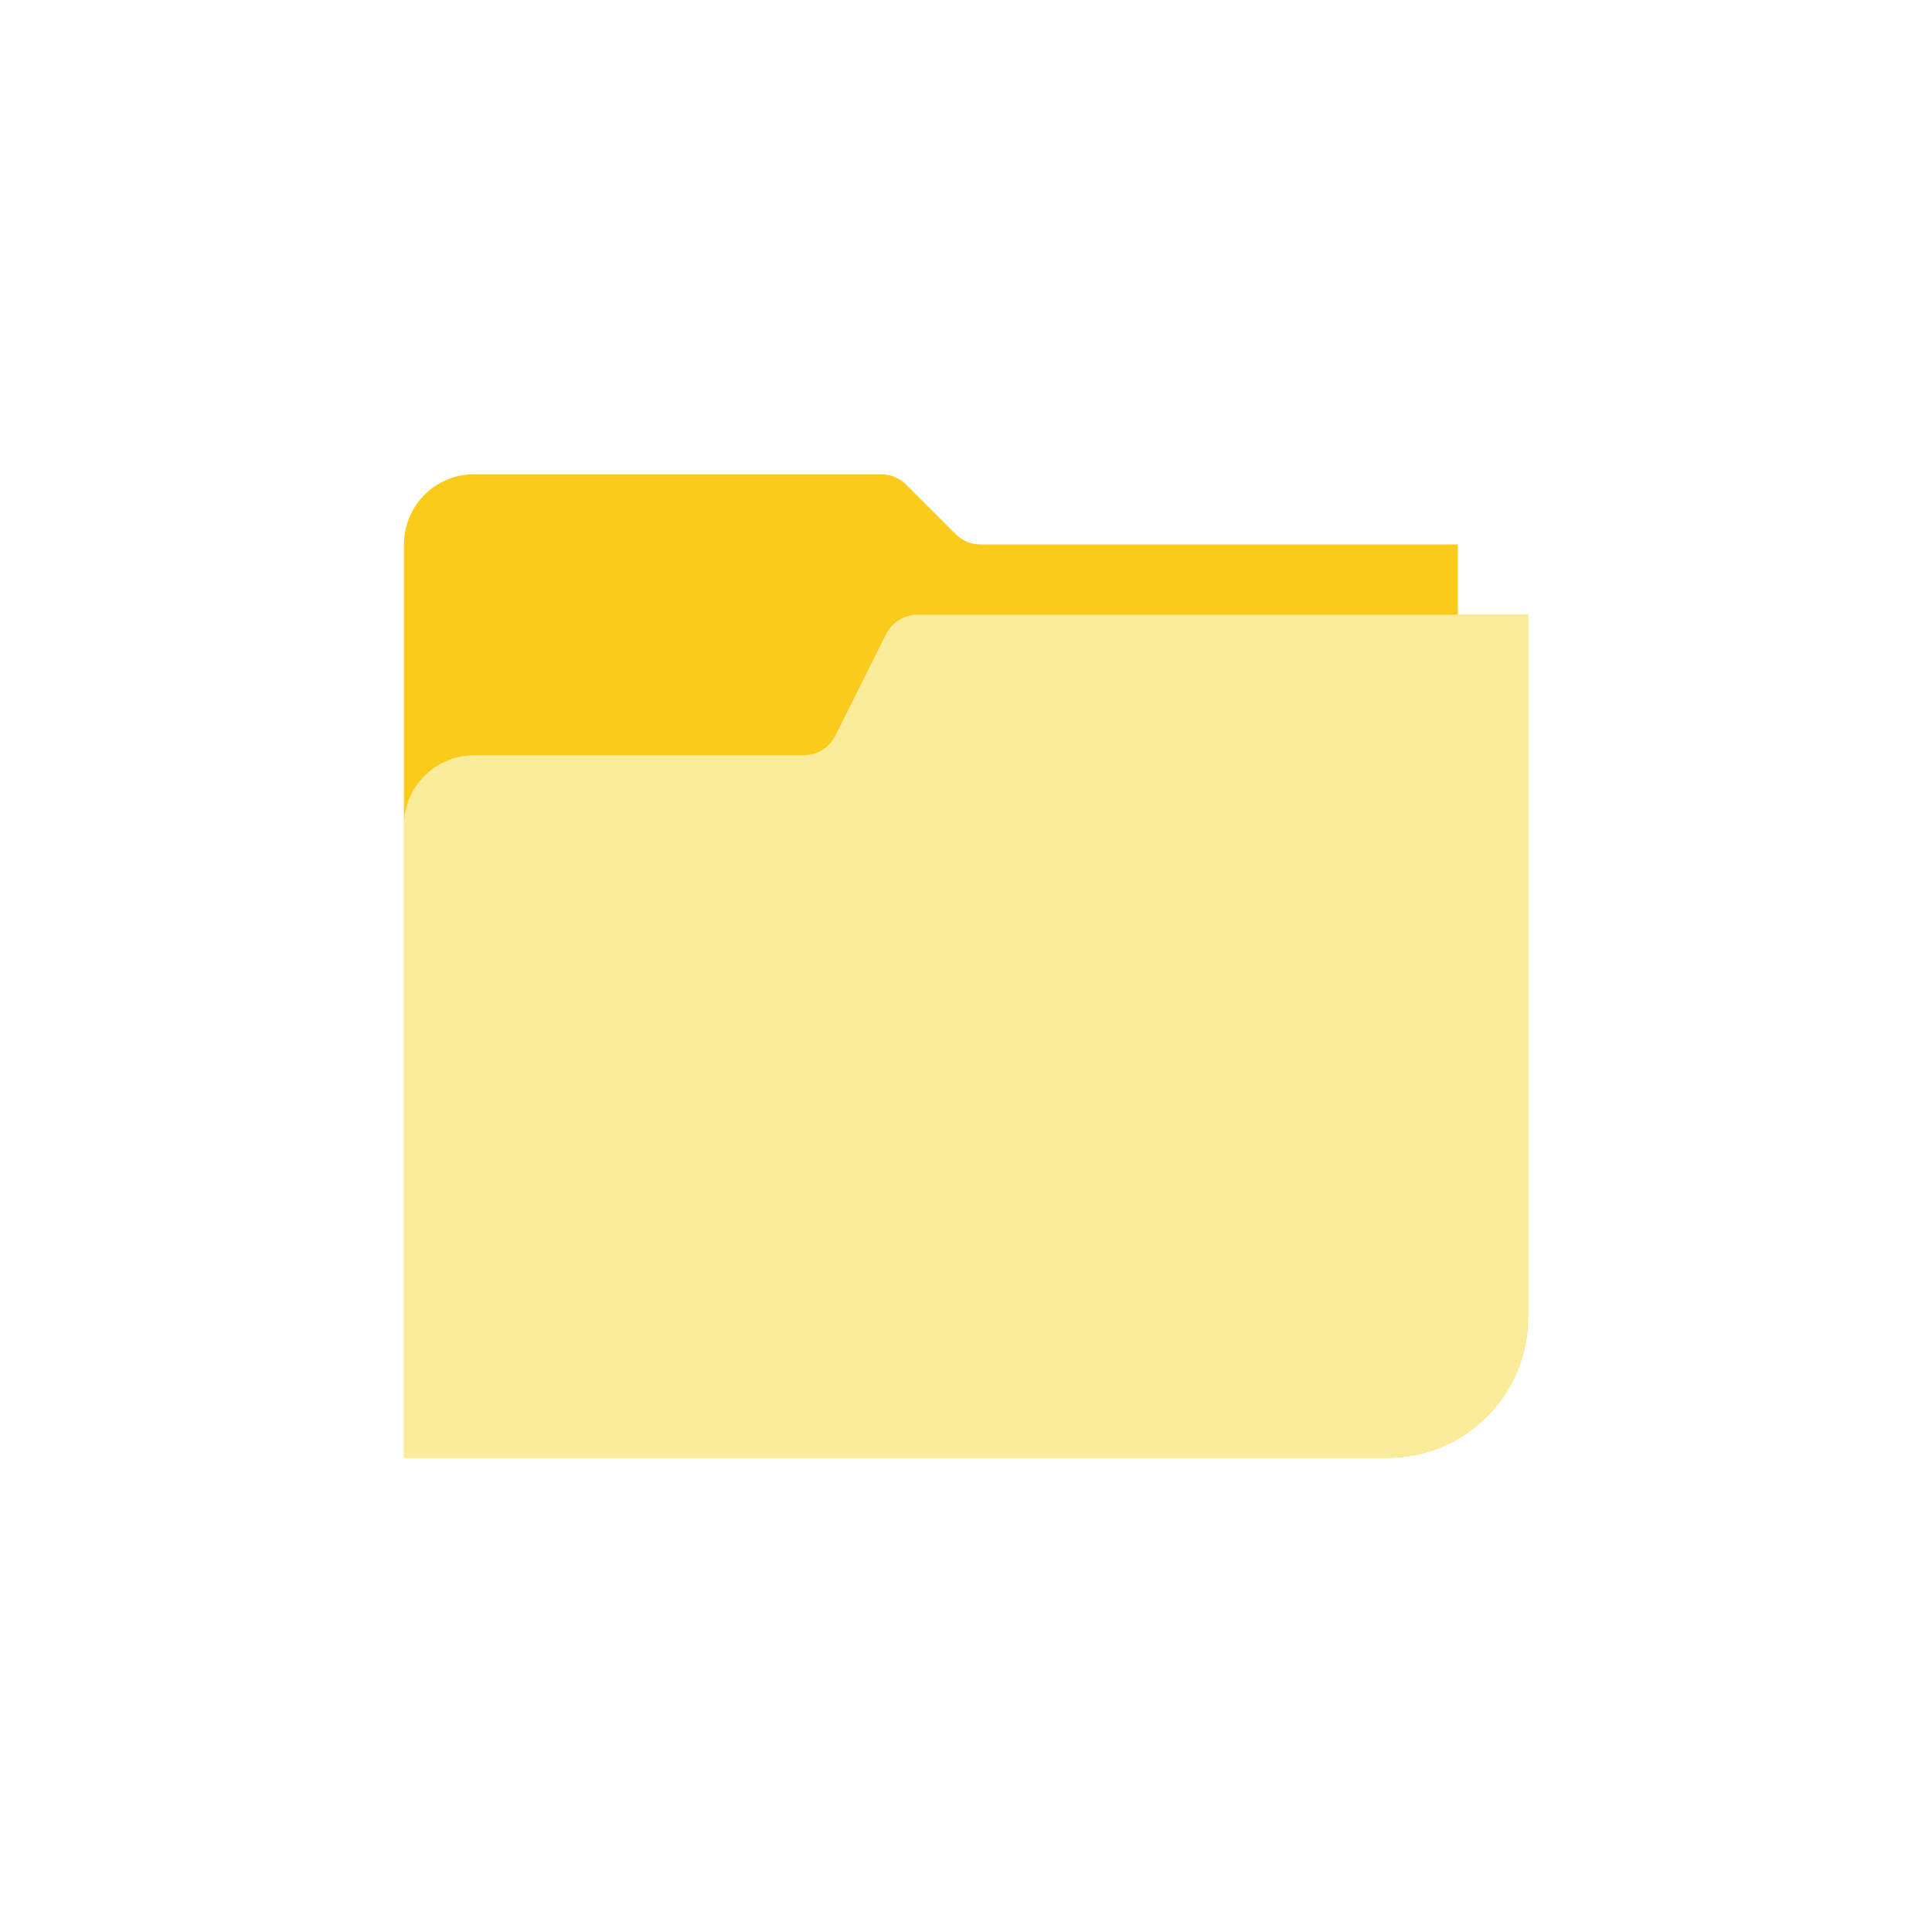
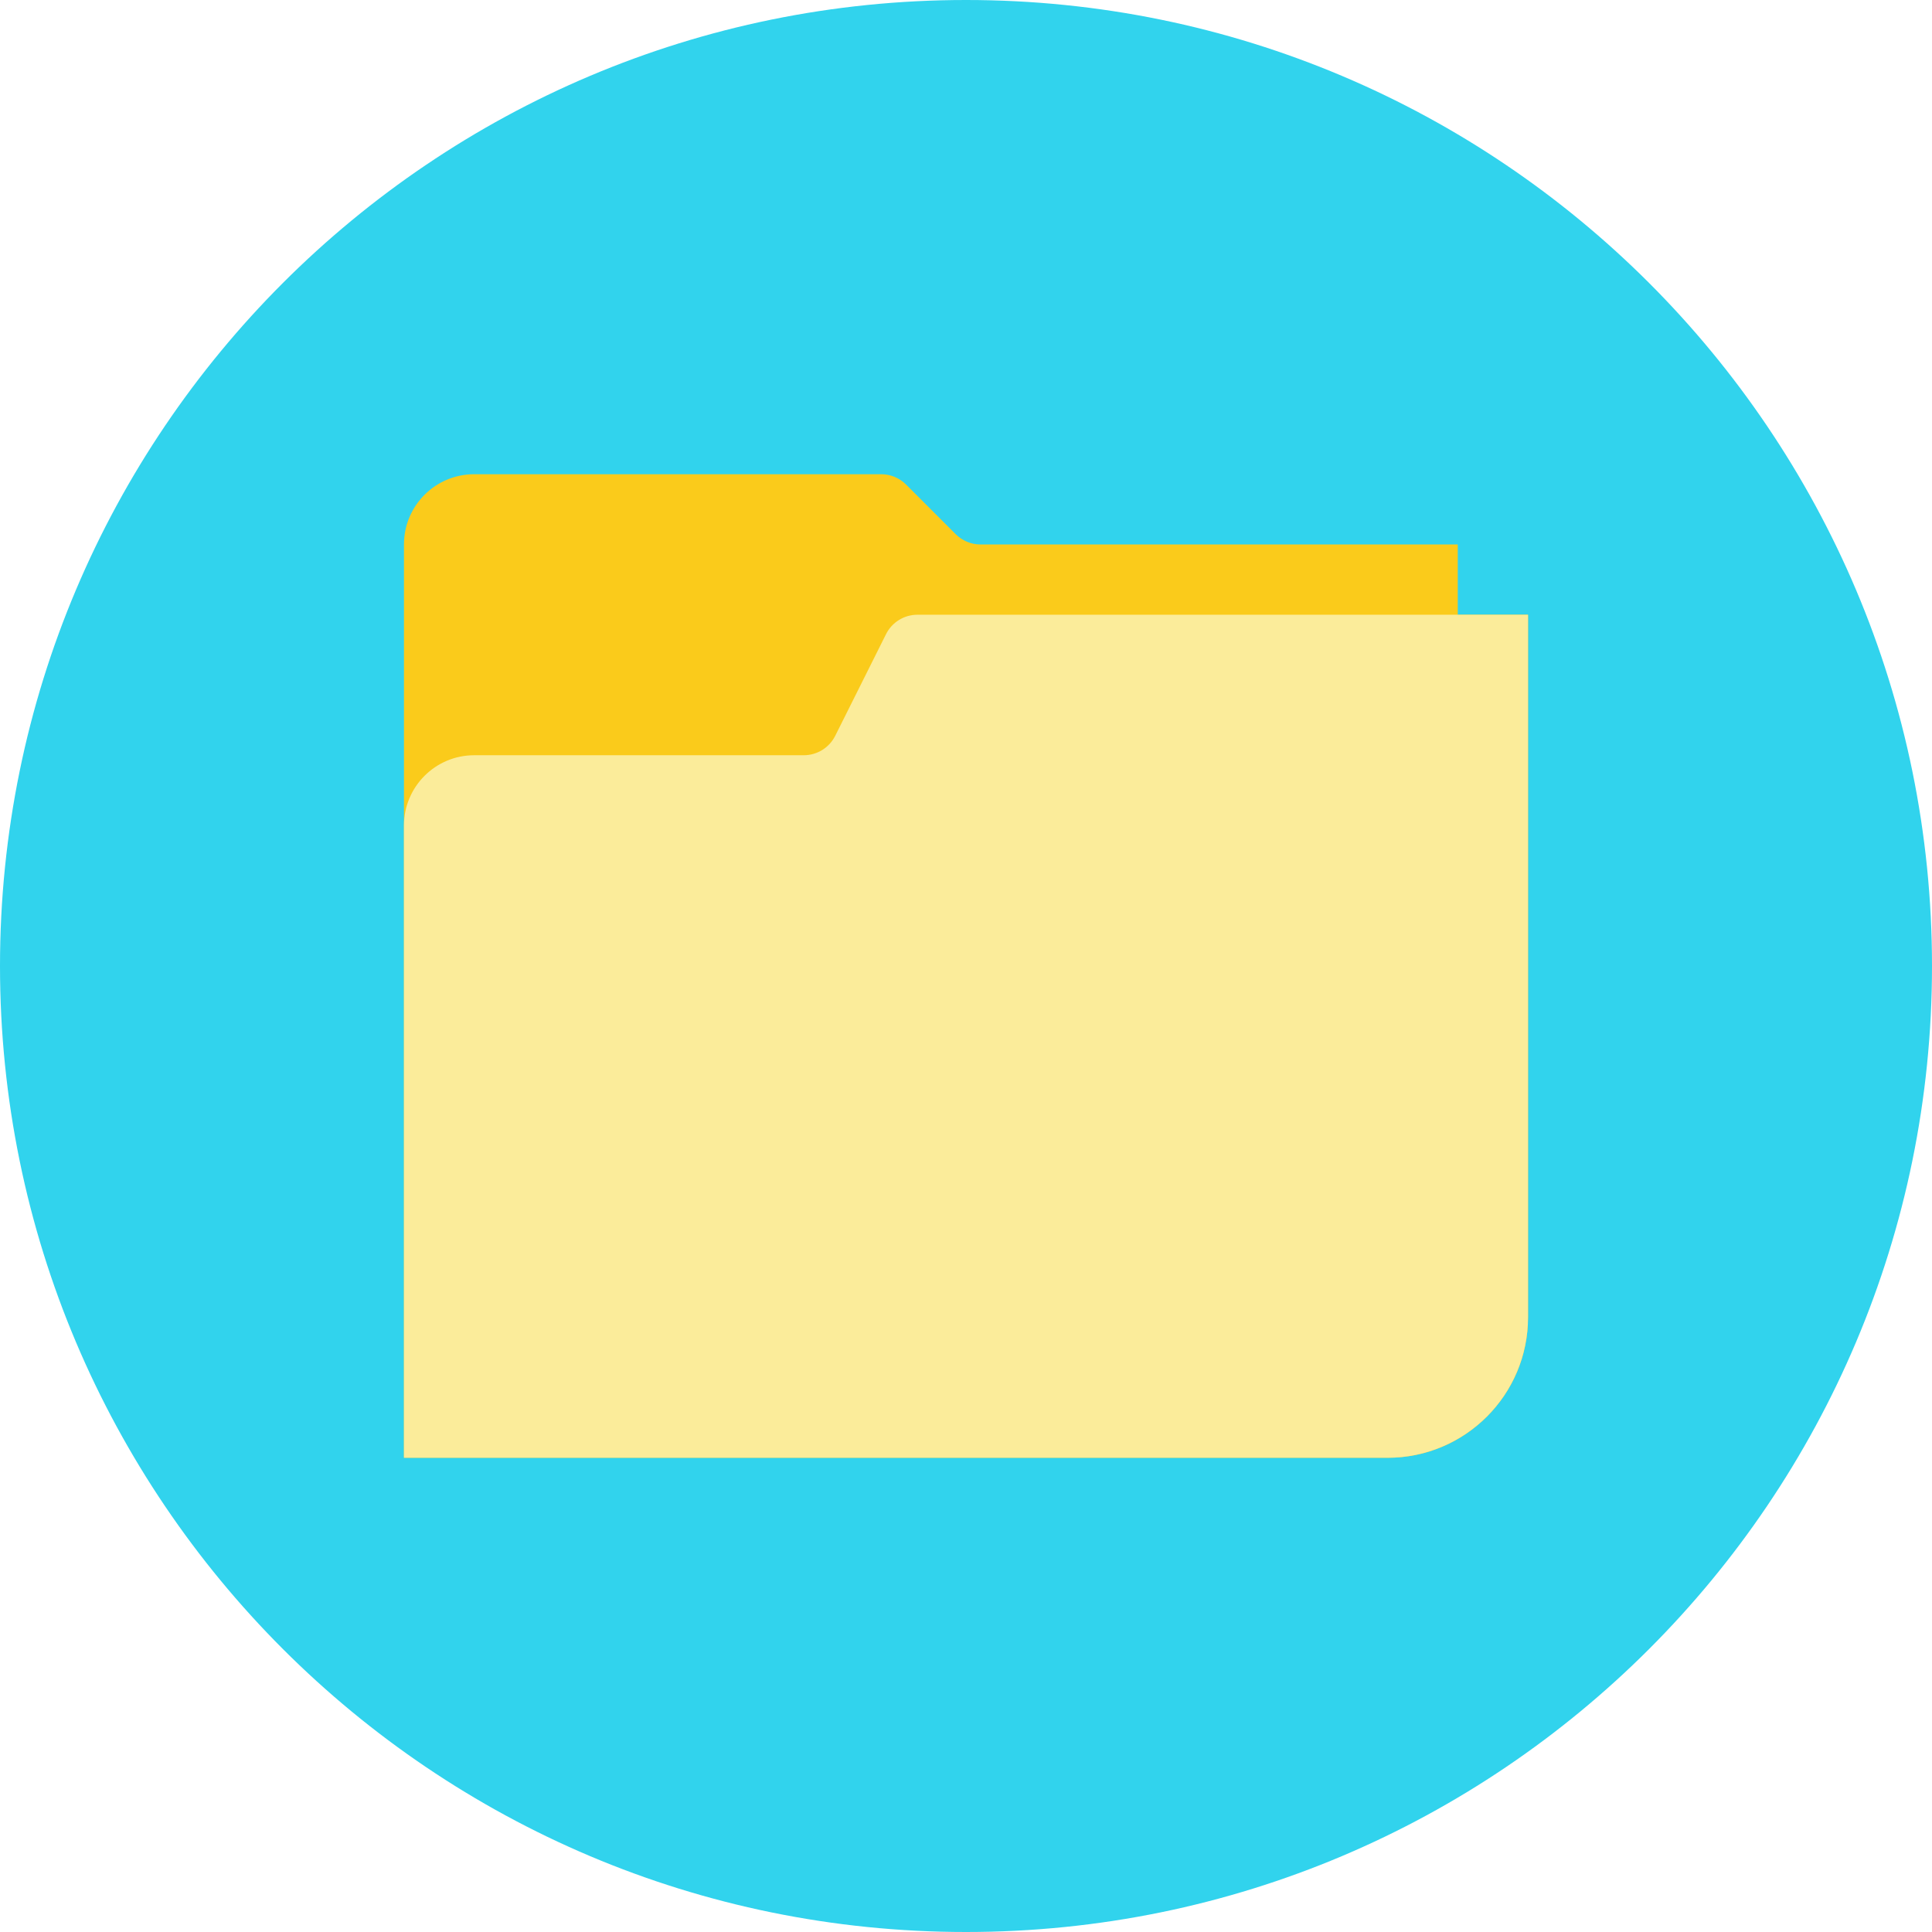
<svg xmlns="http://www.w3.org/2000/svg" version="1.0" x="0px" y="0px" width="110px" height="110px" viewBox="0 0 110 110" style="enable-background:new 0 0 110 110;" xml:space="preserve">
-   <g id="Artboard" style="display:none;">
-     <rect x="-571" y="-463" style="display:inline;fill:#8C8C8C;" width="1412" height="743" />
-   </g>
-   <g id="R-Multicolor" style="display:none;">
-     <circle style="display:inline;fill:#32BEA6;" cx="55" cy="55" r="55" />
-     <g style="display:inline;">
-       <path style="fill:#FACB1B;" d="M83,31H55.828c-0.53,0-1.039-0.211-1.414-0.586l-2.828-2.828C51.211,27.211,50.702,27,50.172,27H27    c-2.209,0-4,1.791-4,4v52h56c4.418,0,8-3.582,8-8V35h-4V31z" />
-       <path style="fill:#FBEC9A;" d="M87,35H52.236c-0.758,0-1.45,0.428-1.789,1.106l-2.894,5.789C47.214,42.572,46.521,43,45.764,43H27    c-2.209,0-4,1.791-4,4v36h56c4.418,0,8-3.582,8-8V35z" />
-     </g>
-   </g>
+   <g id="Artboard">
+ </g>
  <g id="Multicolor">
+     <circle style="fill:#31d3ed;" cx="55" cy="55" r="55" />
    <g>
      <path style="fill:#FACB1B;" d="M83,31H55.828c-0.53,0-1.039-0.211-1.414-0.586l-2.828-2.828C51.211,27.211,50.702,27,50.172,27H27    c-2.209,0-4,1.791-4,4v52h56c4.418,0,8-3.582,8-8V35h-4V31z" />
      <path style="fill:#FBEC9A;" d="M87,35H52.236c-0.758,0-1.45,0.428-1.789,1.106l-2.894,5.789C47.214,42.572,46.521,43,45.764,43H27    c-2.209,0-4,1.791-4,4v36h56c4.418,0,8-3.582,8-8V35z" />
    </g>
  </g>
-   <g id="Blue" style="display:none;">
-     <g style="display:inline;">
-       <g>
-         <path style="fill:#0081A1;" d="M83,31H55.829c-0.531,0-1.04-0.21-1.415-0.585l-2.828-2.829C51.211,27.211,50.702,27,50.171,27H27     c-2.209,0-4,1.791-4,4v52h56c4.419,0,8-3.581,8-8V35h-4V31z" />
-       </g>
-       <g>
-         <path style="fill:#E1F5FA;" d="M87,35H52.236c-0.757,0-1.45,0.428-1.789,1.106l-2.895,5.789C47.214,42.572,46.521,43,45.764,43     H27c-2.209,0-4,1.791-4,4v36h56c4.419,0,8-3.581,8-8V35z" />
-       </g>
-     </g>
-   </g>
-   <g id="R-Blue" style="display:none;">
-     <g style="display:inline;">
-       <circle style="fill:#81D2EB;" cx="55" cy="55" r="55" />
-     </g>
-     <g style="display:inline;">
-       <g>
-         <path style="fill:#0081A1;" d="M83,31H55.829c-0.531,0-1.04-0.21-1.415-0.585l-2.828-2.829C51.211,27.211,50.702,27,50.171,27H27     c-2.209,0-4,1.791-4,4v52h56c4.419,0,8-3.581,8-8V35h-4V31z" />
-       </g>
-       <g>
-         <path style="fill:#E1F5FA;" d="M87,35H52.236c-0.757,0-1.45,0.428-1.789,1.106l-2.895,5.789C47.214,42.572,46.521,43,45.764,43     H27c-2.209,0-4,1.791-4,4v36h56c4.419,0,8-3.581,8-8V35z" />
-       </g>
-     </g>
-   </g>
-   <g id="Green" style="display:none;">
-     <g style="display:inline;">
-       <g>
-         <path style="fill:#009687;" d="M83,31H55.829c-0.531,0-1.04-0.21-1.415-0.585l-2.828-2.829C51.211,27.211,50.702,27,50.171,27H27     c-2.209,0-4,1.791-4,4v52h56c4.418,0,8-3.581,8-8V35h-4V31z" />
-       </g>
-       <g>
-         <path style="fill:#D7FCF9;" d="M87,35H52.236c-0.757,0-1.45,0.428-1.789,1.106l-2.895,5.789C47.214,42.572,46.521,43,45.764,43     H27c-2.209,0-4,1.791-4,4v36h56c4.418,0,8-3.581,8-8V35z" />
-       </g>
-     </g>
-   </g>
-   <g id="R-Green" style="display:none;">
-     <g style="display:inline;">
-       <circle style="fill:#87E0C8;" cx="55" cy="55" r="55" />
-     </g>
-     <g style="display:inline;">
-       <g>
-         <path style="fill:#009687;" d="M83,31H55.828c-0.531,0-1.039-0.21-1.414-0.585l-2.828-2.829C51.211,27.211,50.702,27,50.171,27     H27c-2.209,0-4,1.791-4,4v52h56c4.419,0,8-3.581,8-8V35h-4V31z" />
-       </g>
-       <g>
-         <path style="fill:#D7FCF9;" d="M87,35H52.235c-0.757,0-1.45,0.428-1.788,1.106l-2.895,5.789C47.214,42.572,46.521,43,45.763,43     H27c-2.209,0-4,1.791-4,4v36h56c4.419,0,8-3.581,8-8V35z" />
-       </g>
-     </g>
-   </g>
-   <g id="Red" style="display:none;">
-     <g style="display:inline;">
-       <g>
-         <path style="fill:#C23023;" d="M82.896,31H55.725c-0.531,0-1.04-0.21-1.415-0.585l-2.828-2.829     C51.107,27.211,50.598,27,50.067,27H26.896c-2.209,0-4,1.791-4,4v52h56c4.418,0,8-3.581,8-8V35h-4V31z" />
-       </g>
-       <g>
-         <path style="fill:#FFEFED;" d="M86.896,35H52.132c-0.757,0-1.45,0.428-1.789,1.106l-2.895,5.789C47.11,42.572,46.417,43,45.66,43     H26.896c-2.209,0-4,1.791-4,4v36h56c4.418,0,8-3.581,8-8V35z" />
-       </g>
-     </g>
-   </g>
-   <g id="R-Red" style="display:none;">
-     <g style="display:inline;">
-       <circle style="fill:#FABBAF;" cx="55" cy="55" r="55" />
-     </g>
-     <g style="display:inline;">
-       <g>
-         <path style="fill:#C23023;" d="M83,31H55.829c-0.531,0-1.04-0.21-1.415-0.585l-2.828-2.829C51.211,27.211,50.702,27,50.171,27H27     c-2.209,0-4,1.791-4,4v52h56c4.419,0,8-3.581,8-8V35h-4V31z" />
-       </g>
-       <g>
-         <path style="fill:#FFEFED;" d="M87,35H52.236c-0.757,0-1.45,0.428-1.789,1.106l-2.895,5.789C47.214,42.572,46.521,43,45.764,43     H27c-2.209,0-4,1.791-4,4v36h56c4.419,0,8-3.581,8-8V35z" />
-       </g>
-     </g>
-   </g>
-   <g id="Yellow" style="display:none;">
-     <g style="display:inline;">
-       <g>
-         <path style="fill:#E07000;" d="M82.896,31H55.725c-0.531,0-1.04-0.21-1.415-0.585l-2.828-2.829     C51.107,27.211,50.598,27,50.067,27H26.896c-2.209,0-4,1.791-4,4v52h56c4.418,0,8-3.581,8-8V35h-4V31z" />
-       </g>
-       <g>
-         <path style="fill:#FFF5D9;" d="M86.896,35H52.132c-0.757,0-1.45,0.428-1.789,1.106l-2.895,5.789C47.11,42.572,46.417,43,45.66,43     H26.896c-2.209,0-4,1.791-4,4v36h56c4.418,0,8-3.581,8-8V35z" />
-       </g>
-     </g>
-   </g>
-   <g id="R-Yellow" style="display:none;">
-     <g style="display:inline;">
-       <circle style="fill:#FFD75E;" cx="55" cy="55" r="55" />
-     </g>
-     <g style="display:inline;">
-       <g>
-         <path style="fill:#E07000;" d="M83,31H55.829c-0.531,0-1.04-0.21-1.415-0.585l-2.828-2.829C51.211,27.211,50.702,27,50.171,27H27     c-2.209,0-4,1.791-4,4v52h56c4.419,0,8-3.581,8-8V35h-4V31z" />
-       </g>
-       <g>
-         <path style="fill:#FFF5D9;" d="M87,35H52.236c-0.757,0-1.45,0.428-1.789,1.106l-2.895,5.789C47.214,42.572,46.521,43,45.764,43     H27c-2.209,0-4,1.791-4,4v36h56c4.419,0,8-3.581,8-8V35z" />
-       </g>
-     </g>
-   </g>
</svg>
